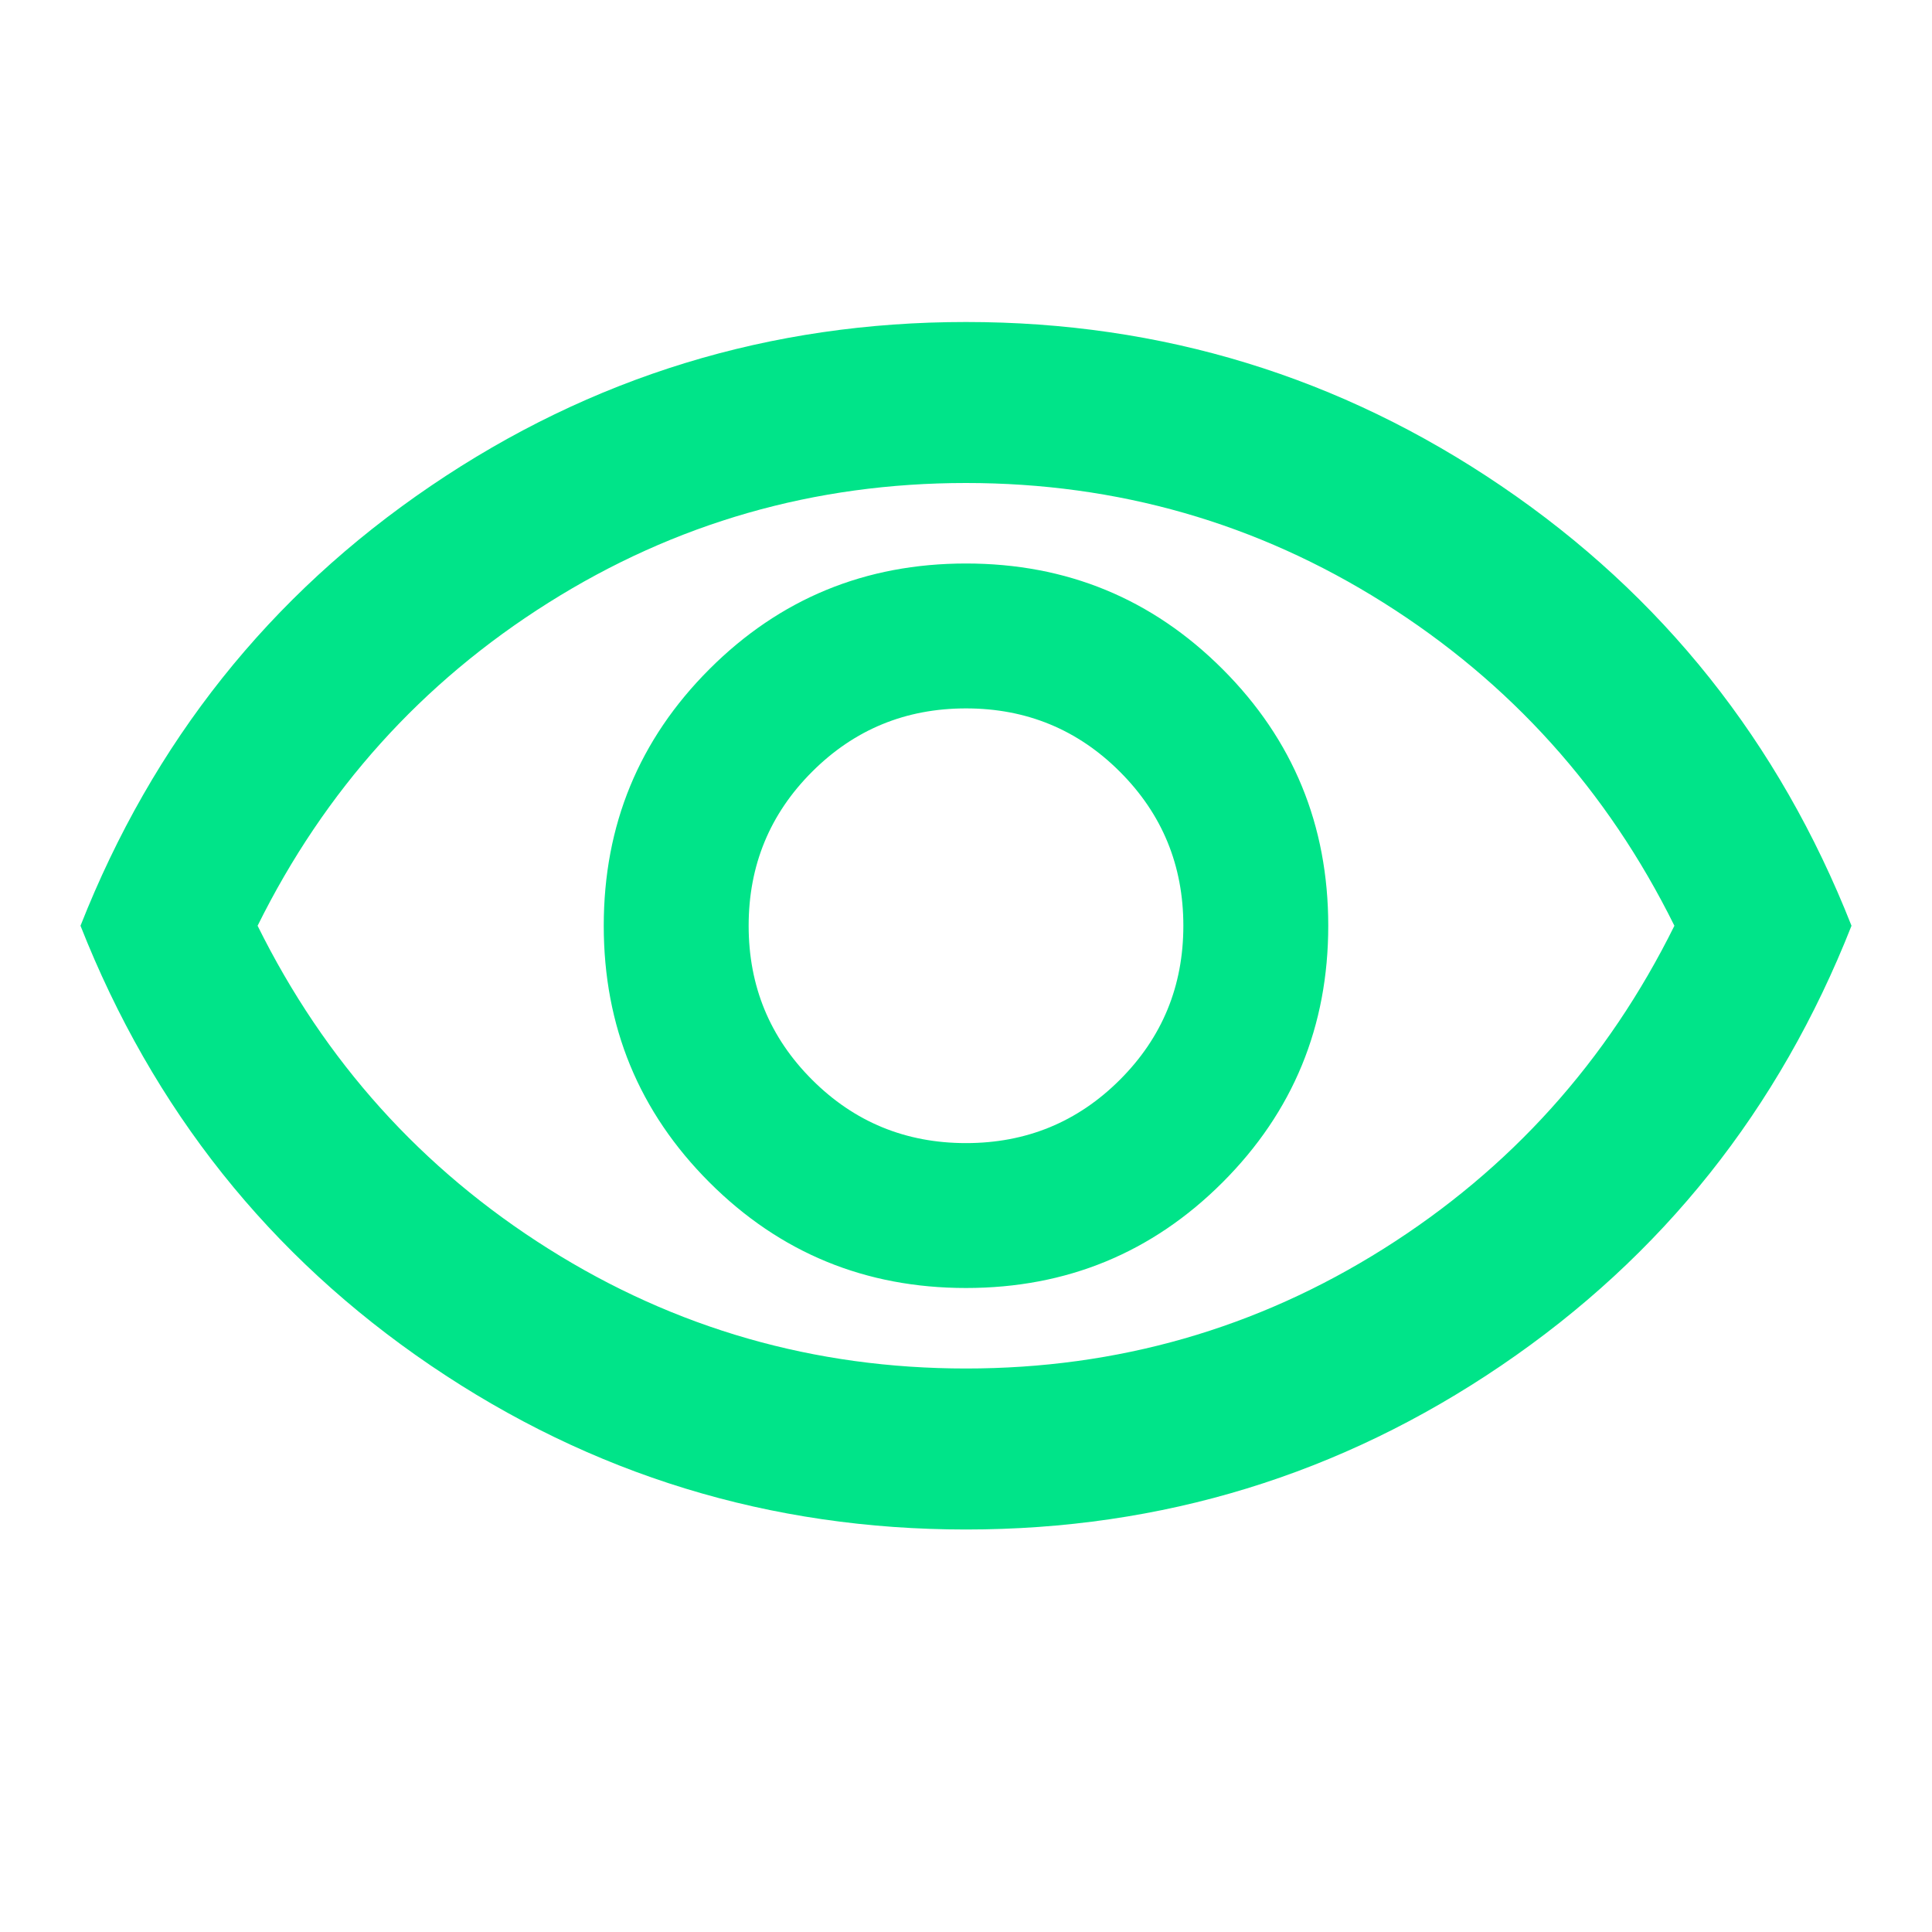
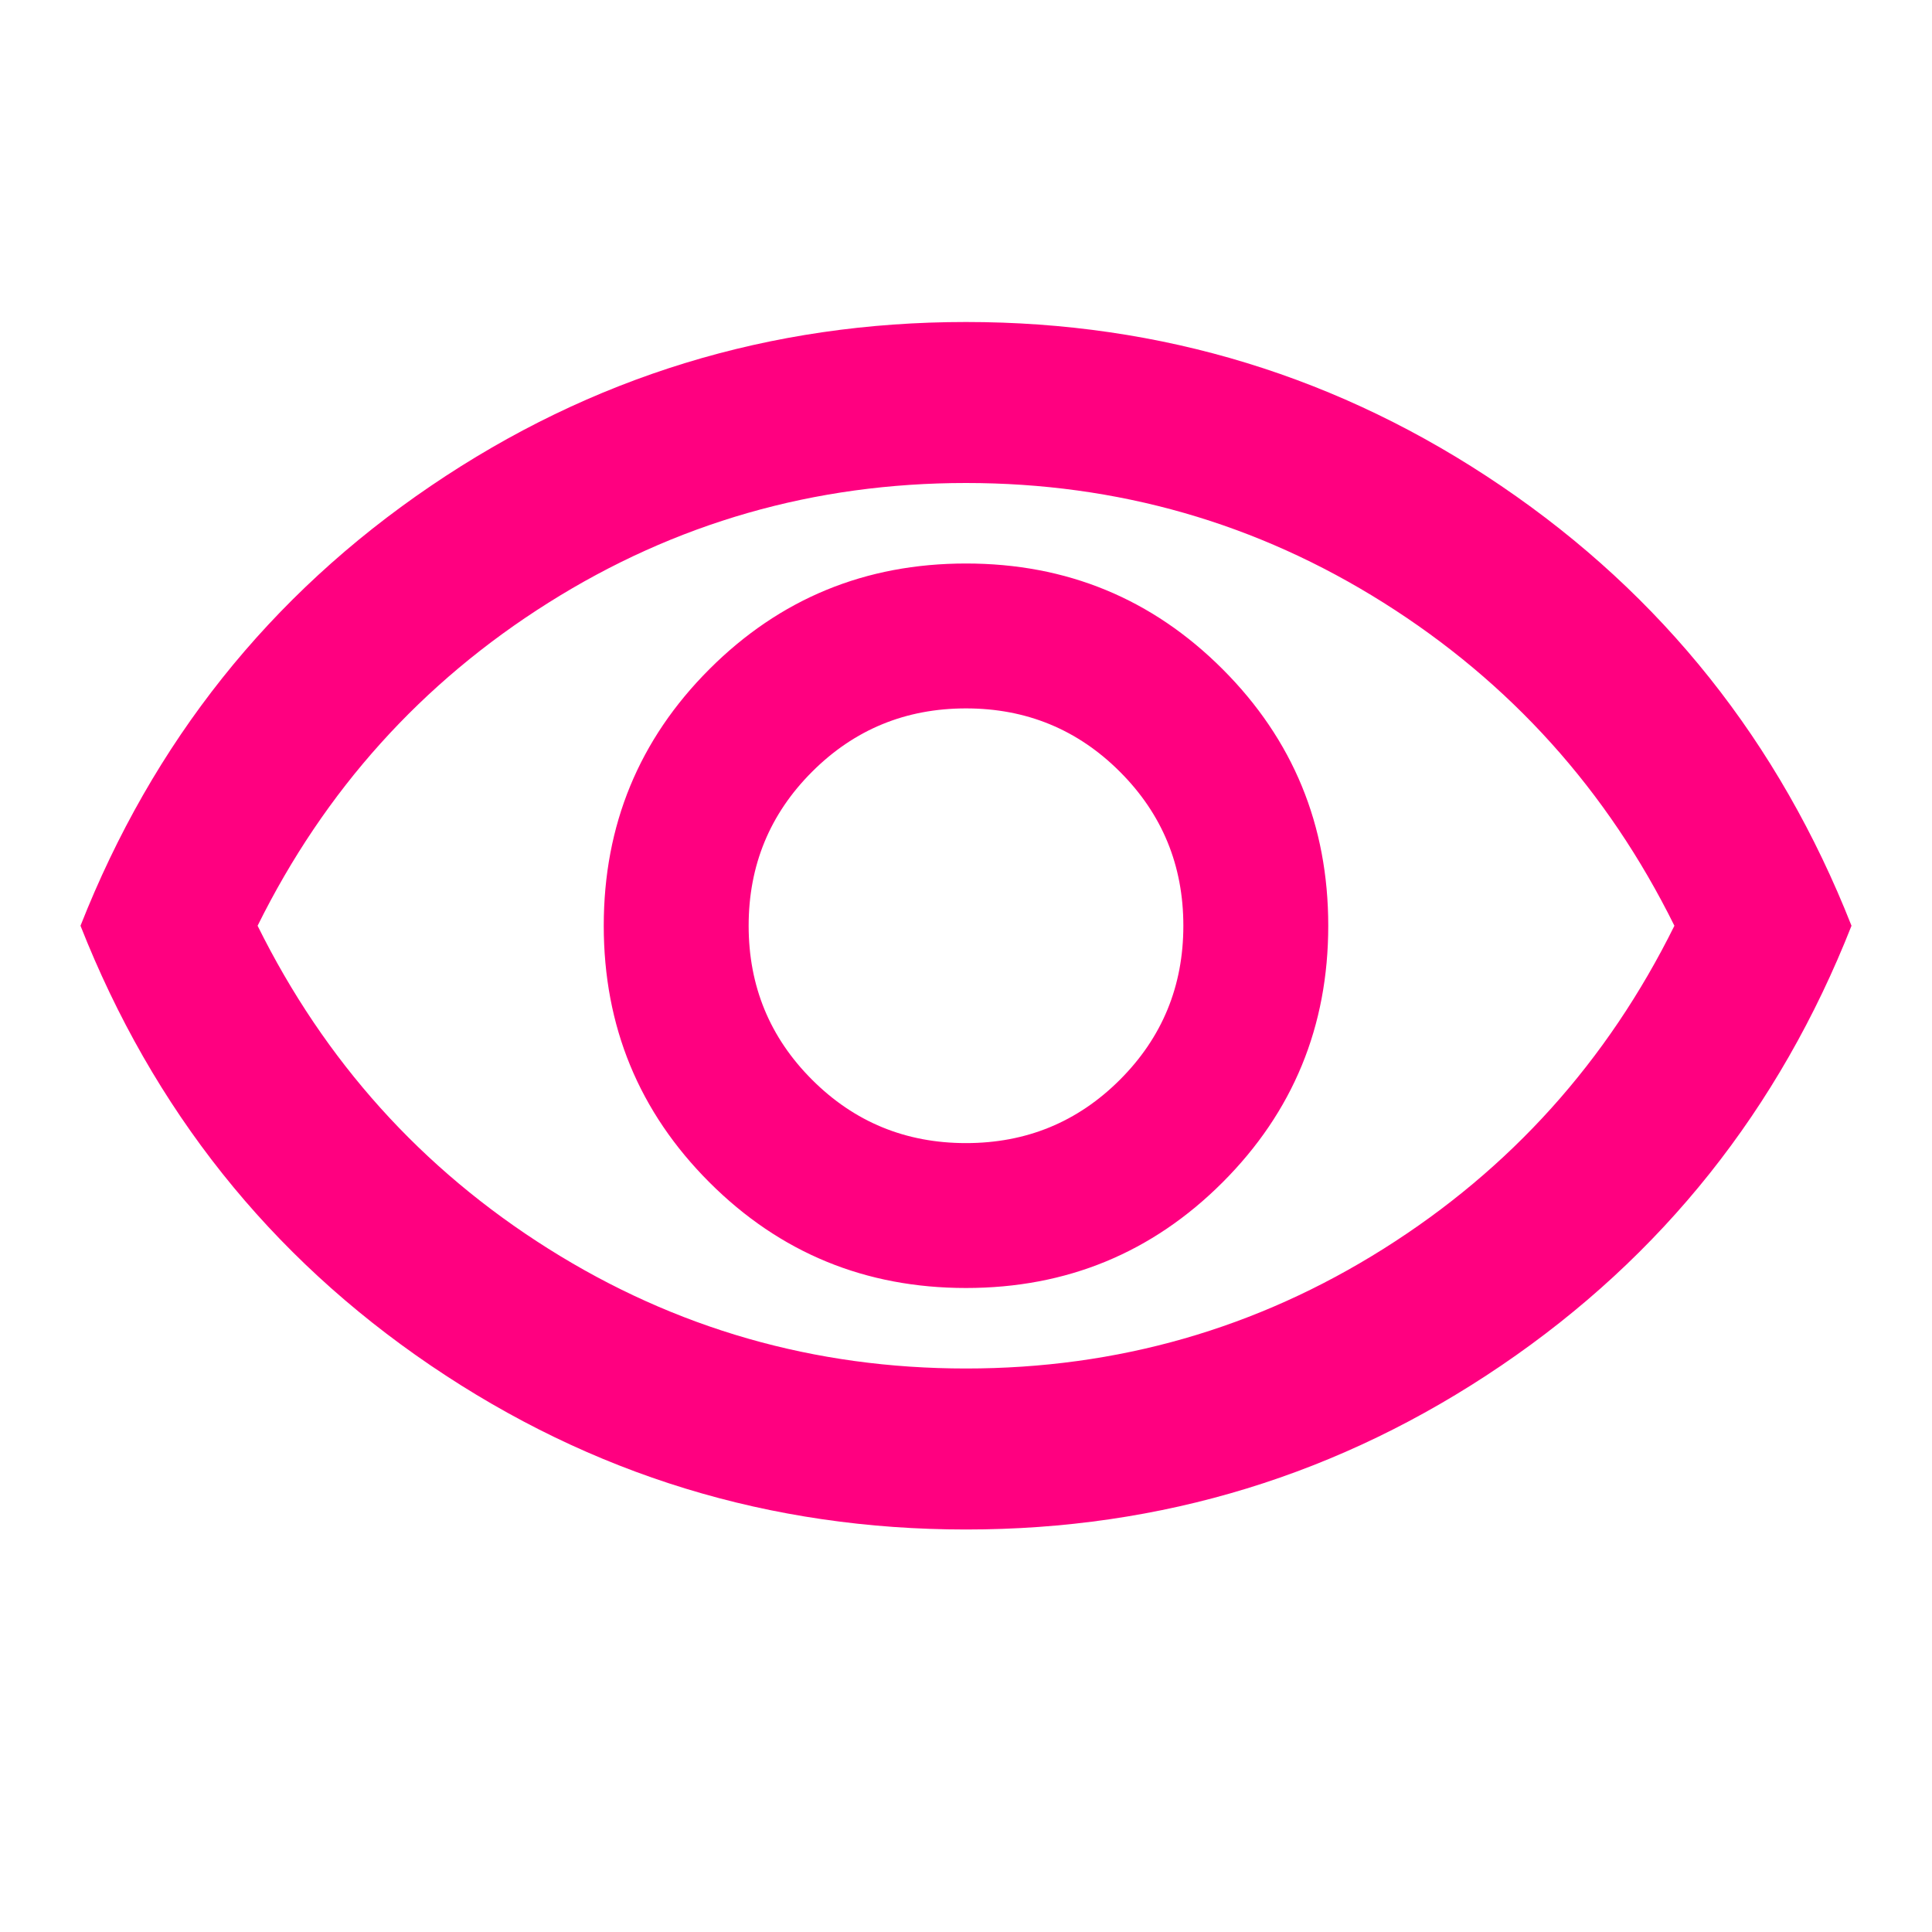
- <svg xmlns="http://www.w3.org/2000/svg" height="24px" viewBox="0 -960 960 960" width="24px" fill="rgb(0, 228, 137)">
+ <svg xmlns="http://www.w3.org/2000/svg" height="24px" viewBox="0 -960 960 960" width="24px" fill="#ff0080">
  <path d="M480-320q75 0 127.5-52.5T660-500q0-75-52.5-127.5T480-680q-75 0-127.5 52.5T300-500q0 75 52.5 127.5T480-320Zm0-72q-45 0-76.5-31.5T372-500q0-45 31.5-76.5T480-608q45 0 76.5 31.5T588-500q0 45-31.5 76.5T480-392Zm0 192q-146 0-266-81.5T40-500q54-137 174-218.5T480-800q146 0 266 81.5T920-500q-54 137-174 218.5T480-200Zm0-300Zm0 220q113 0 207.5-59.5T832-500q-50-101-144.5-160.5T480-720q-113 0-207.5 59.5T128-500q50 101 144.5 160.5T480-280Z" />
</svg>
